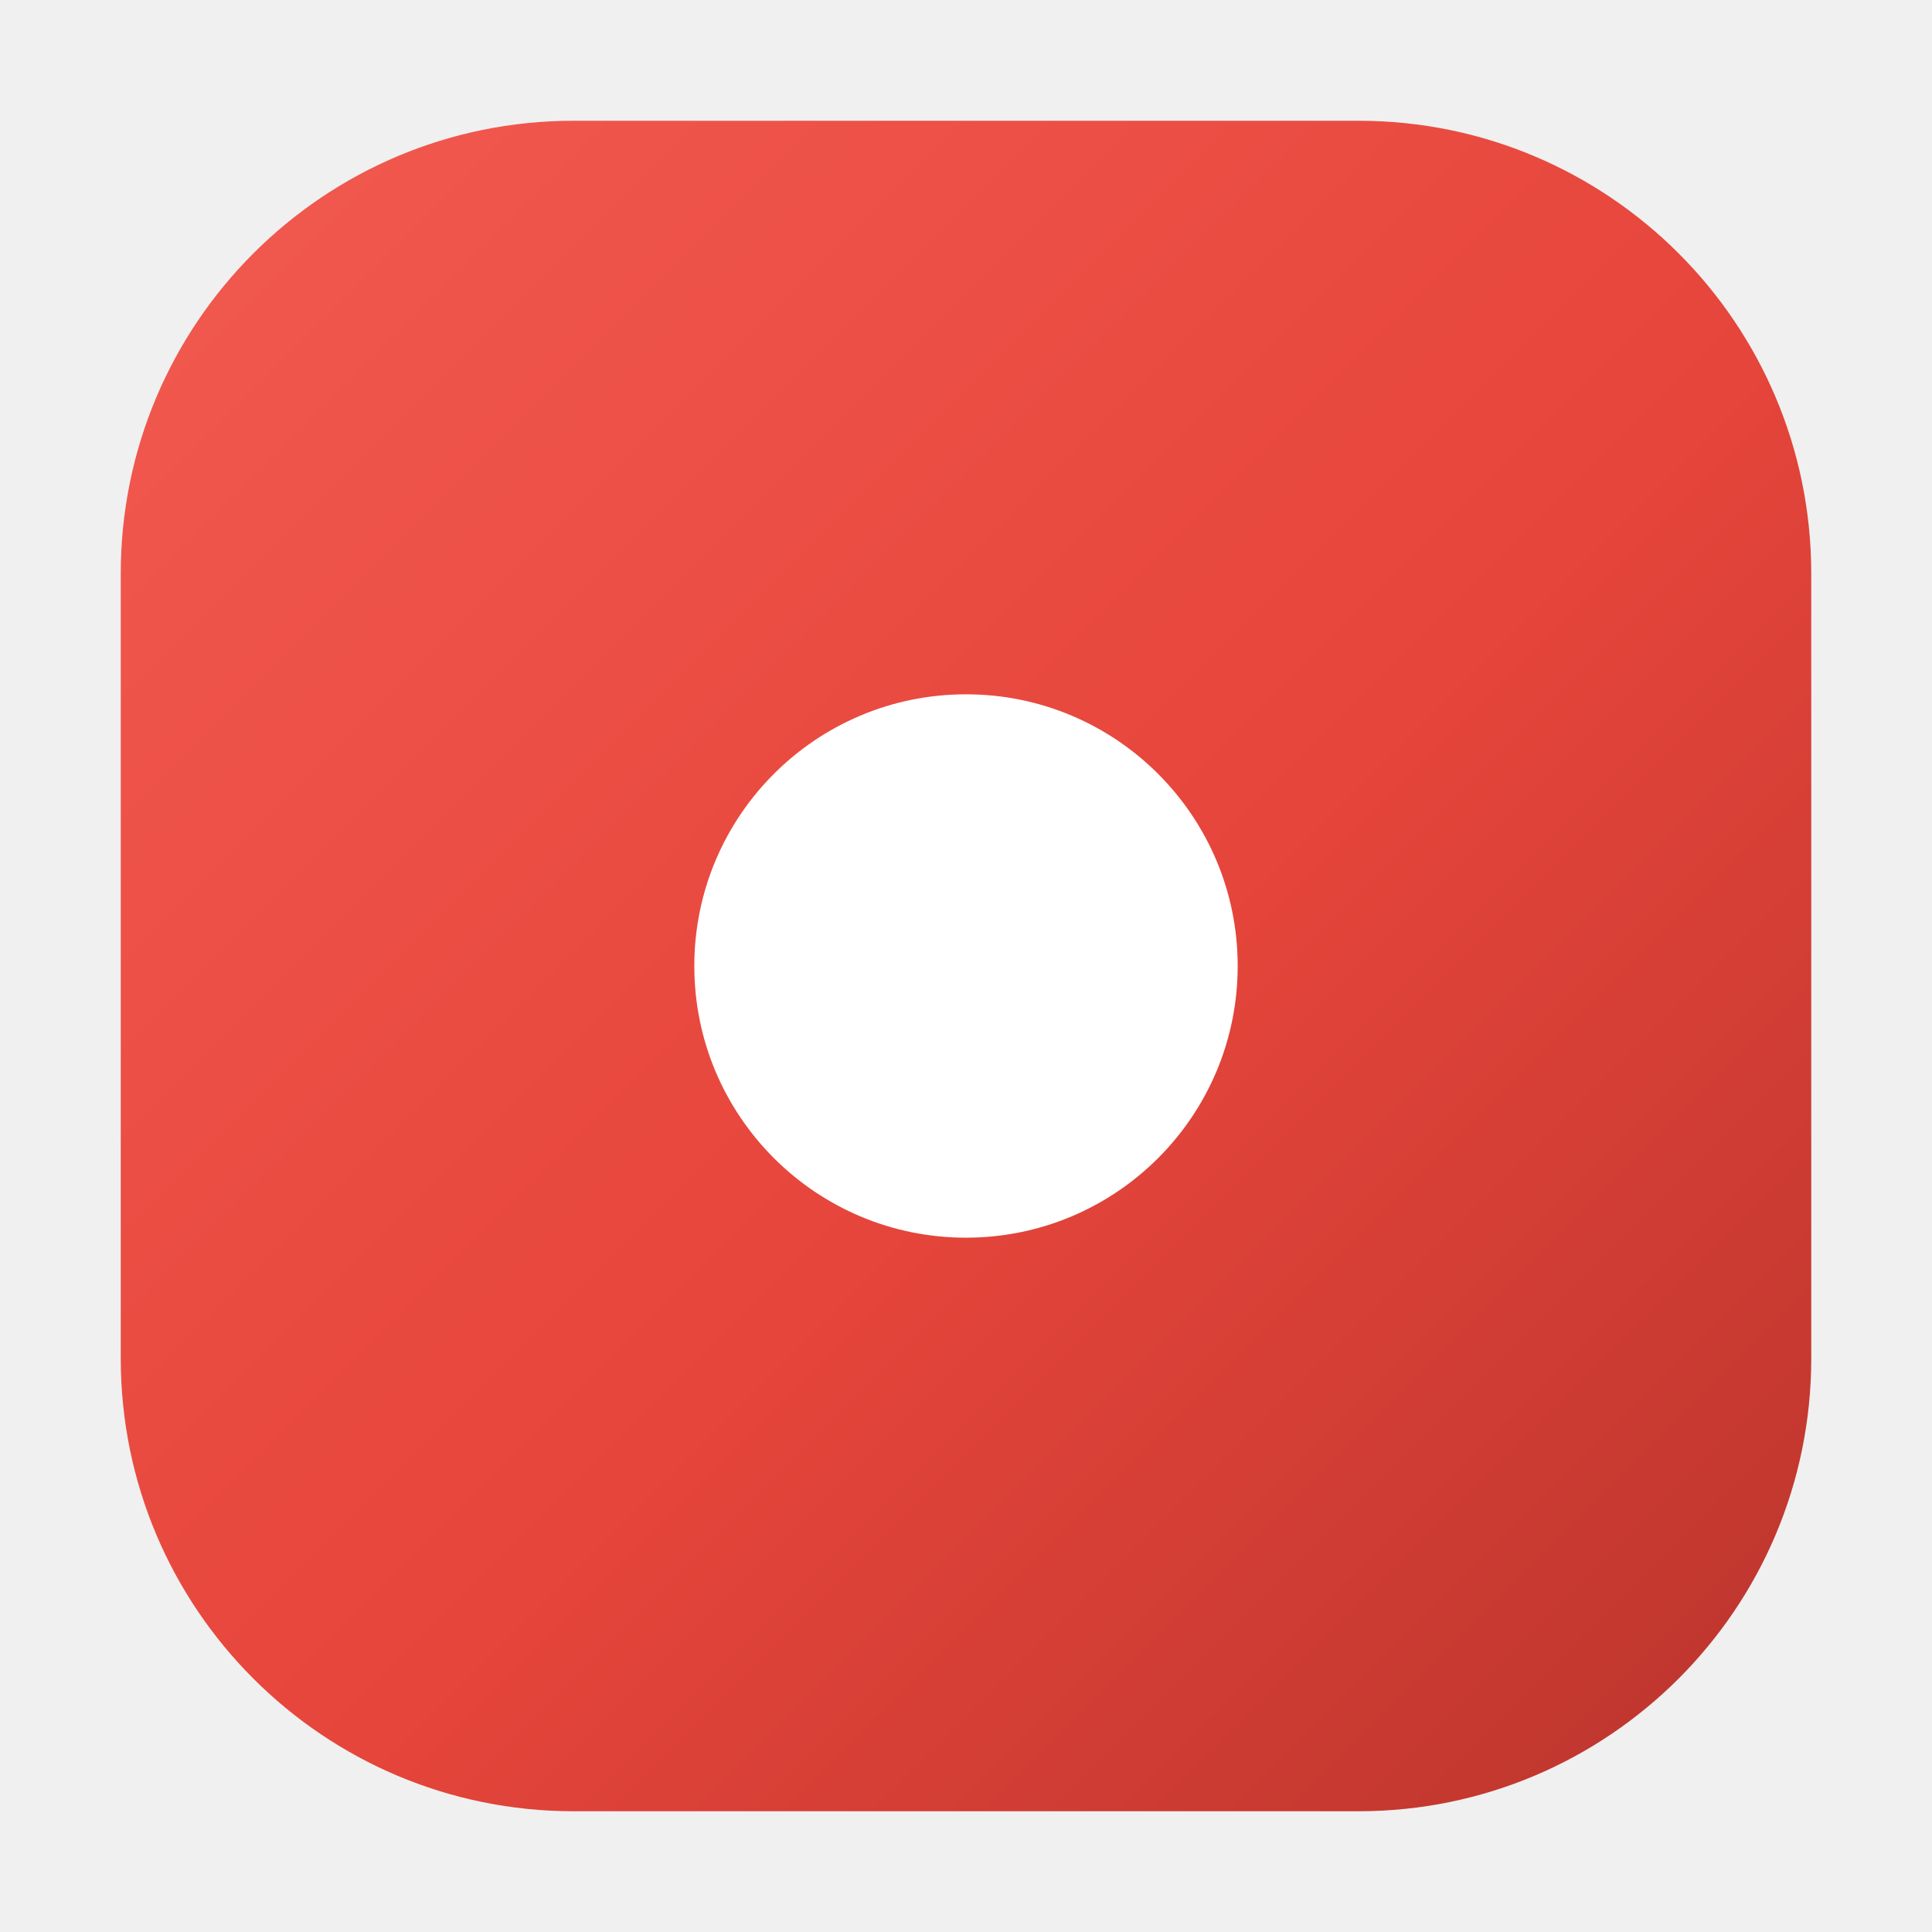
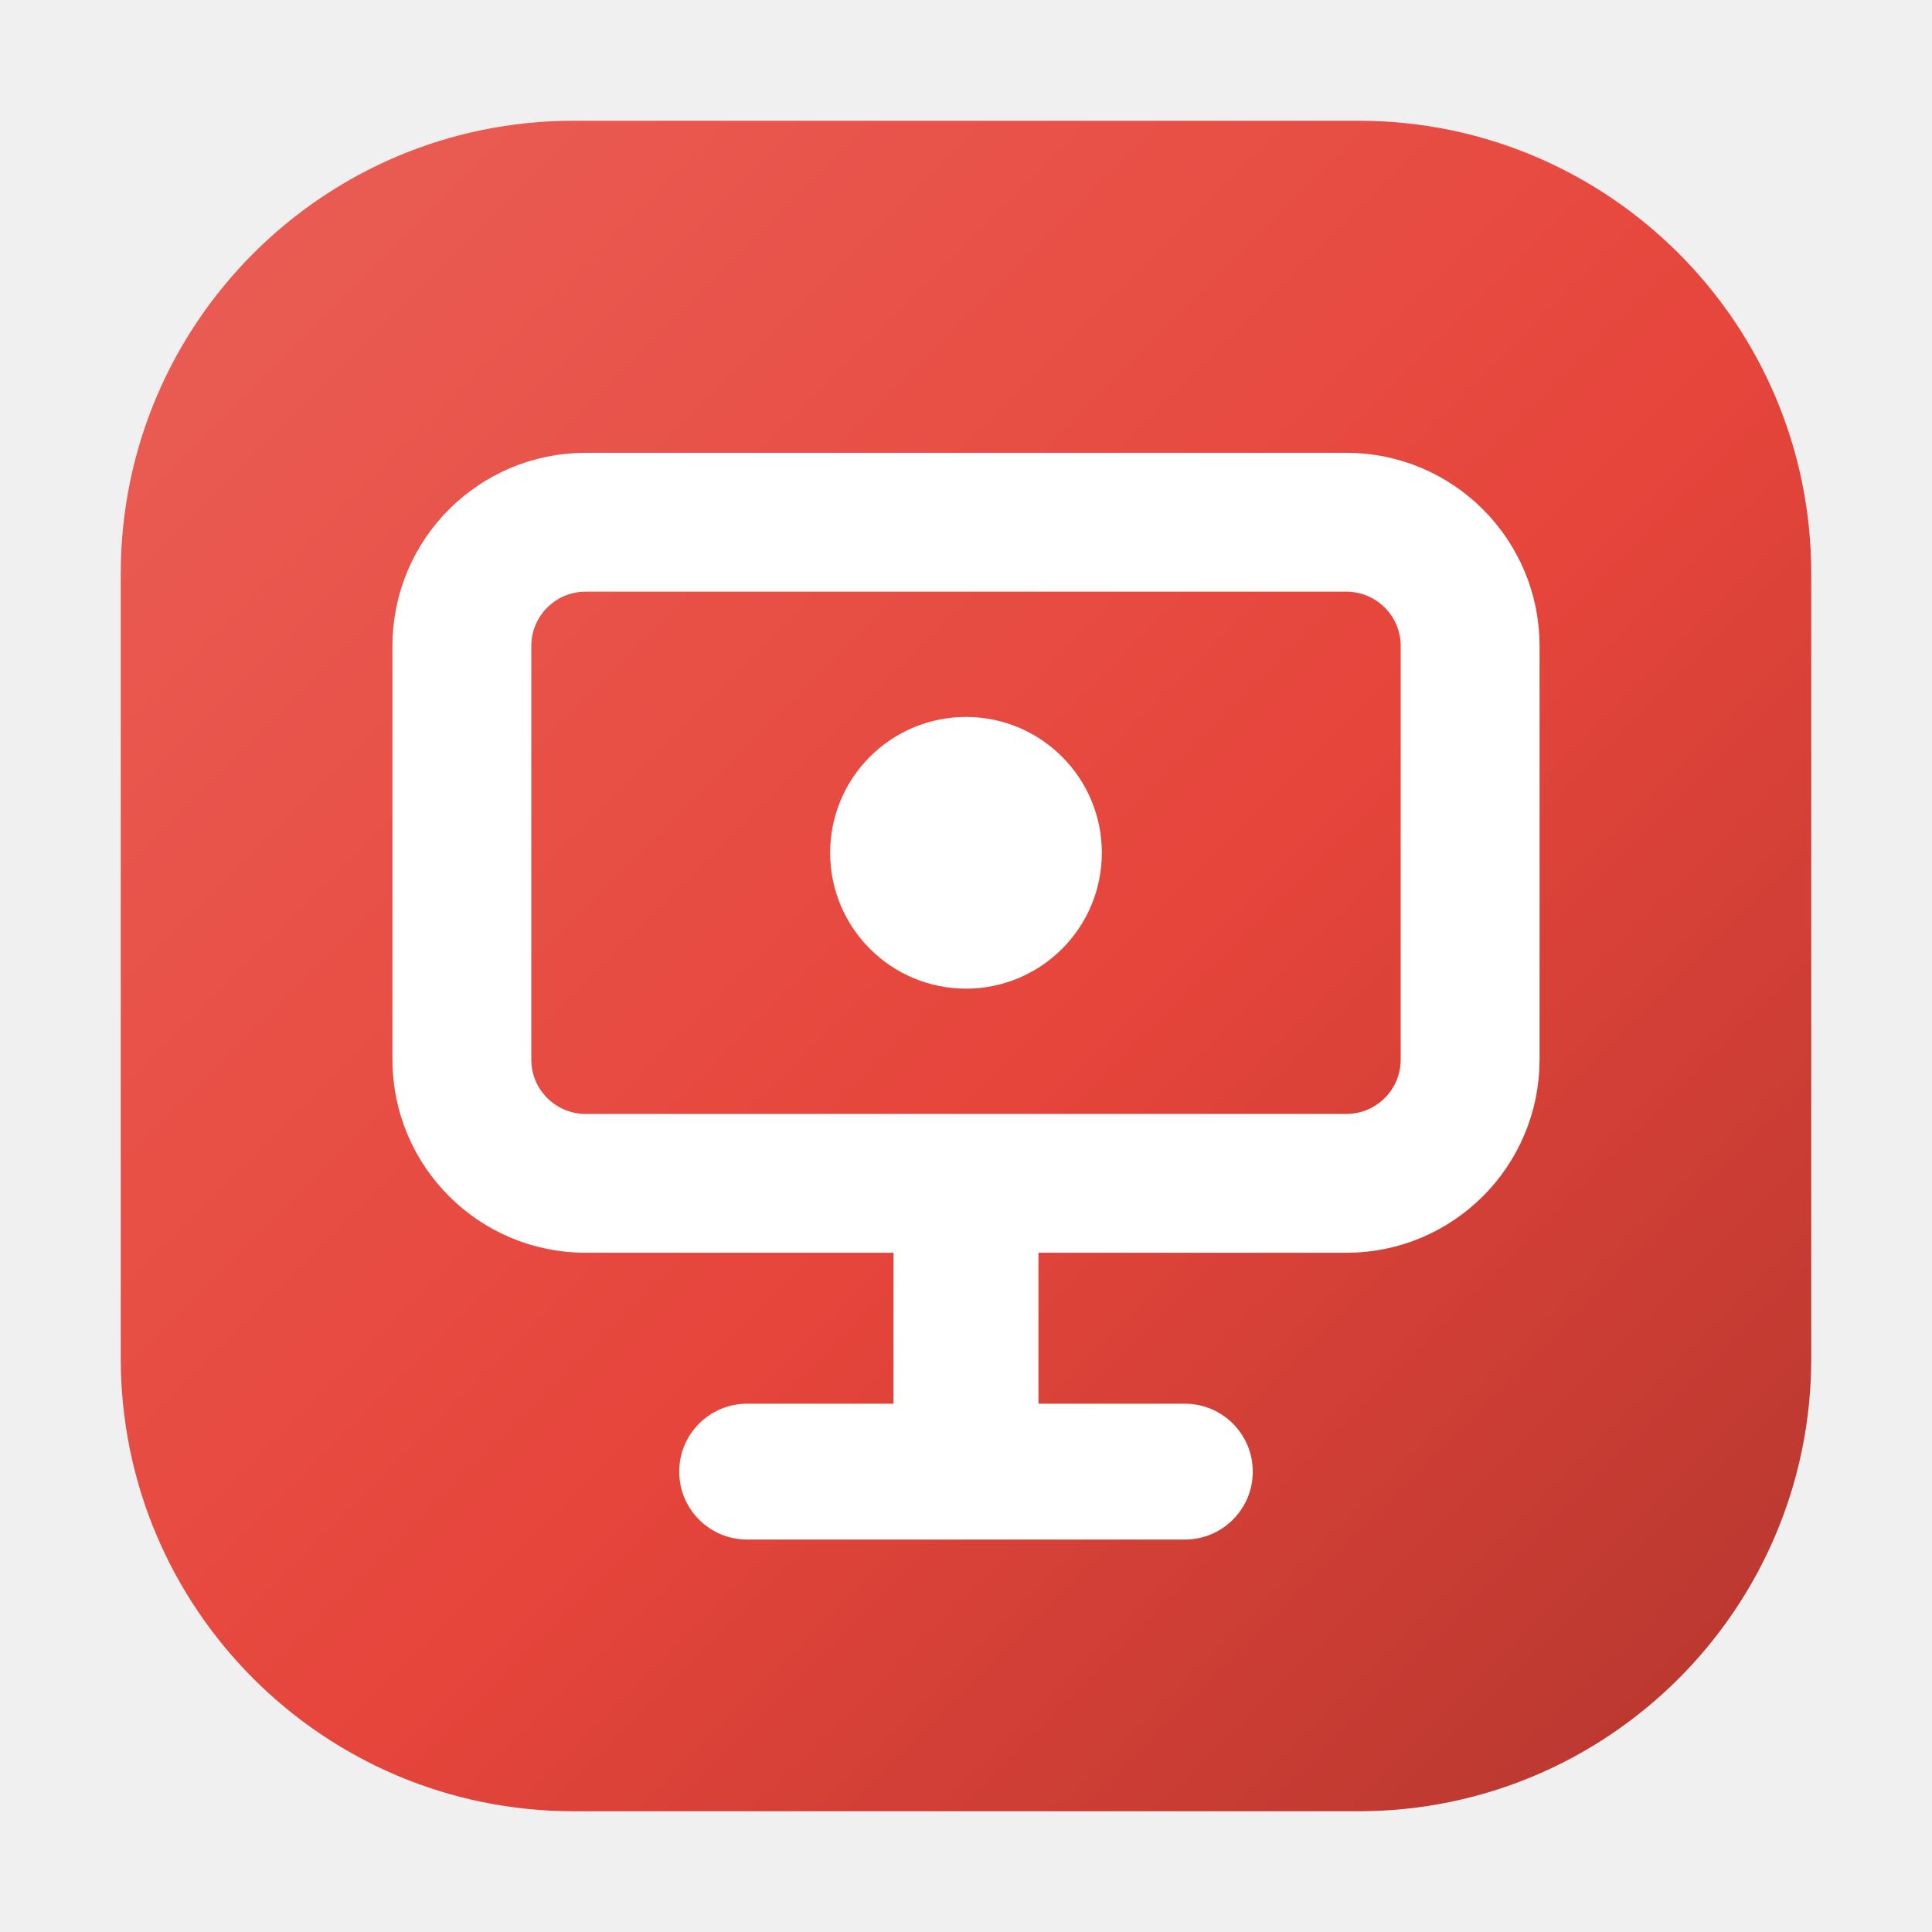
<svg xmlns="http://www.w3.org/2000/svg" viewBox="0 0 64 64" width="64" height="64">
  <defs>
    <linearGradient id="g" x1="0" y1="0" x2="1" y2="1">
-       <stop offset="0" stop-color="#f25a50" />
+       <stop offset="0" stop-color="#ea5f56" />
      <stop offset=".55" stop-color="#e6453b" />
-       <stop offset="1" stop-color="#b9342c" />
+       <stop offset="1" stop-color="#b3362e" />
    </linearGradient>
  </defs>
  <rect x="4" y="4" width="56" height="56" rx="15" fill="url(#g)" />
-   <circle cx="32" cy="32" r="9" fill="#ffffff" />
+   <rect x="15.3" y="17.3" width="33.4" height="21.9" rx="4.1" fill="none" stroke="#fff" stroke-width="4.6" />
+   <rect x="29.6" y="41" width="4.8" height="6.5" fill="#fff" />
+   <rect x="22.5" y="46.5" width="19" height="4.5" rx="2.25" fill="#fff" />
+   <circle cx="32" cy="28.25" r="4.5" fill="#fff" />
</svg>
